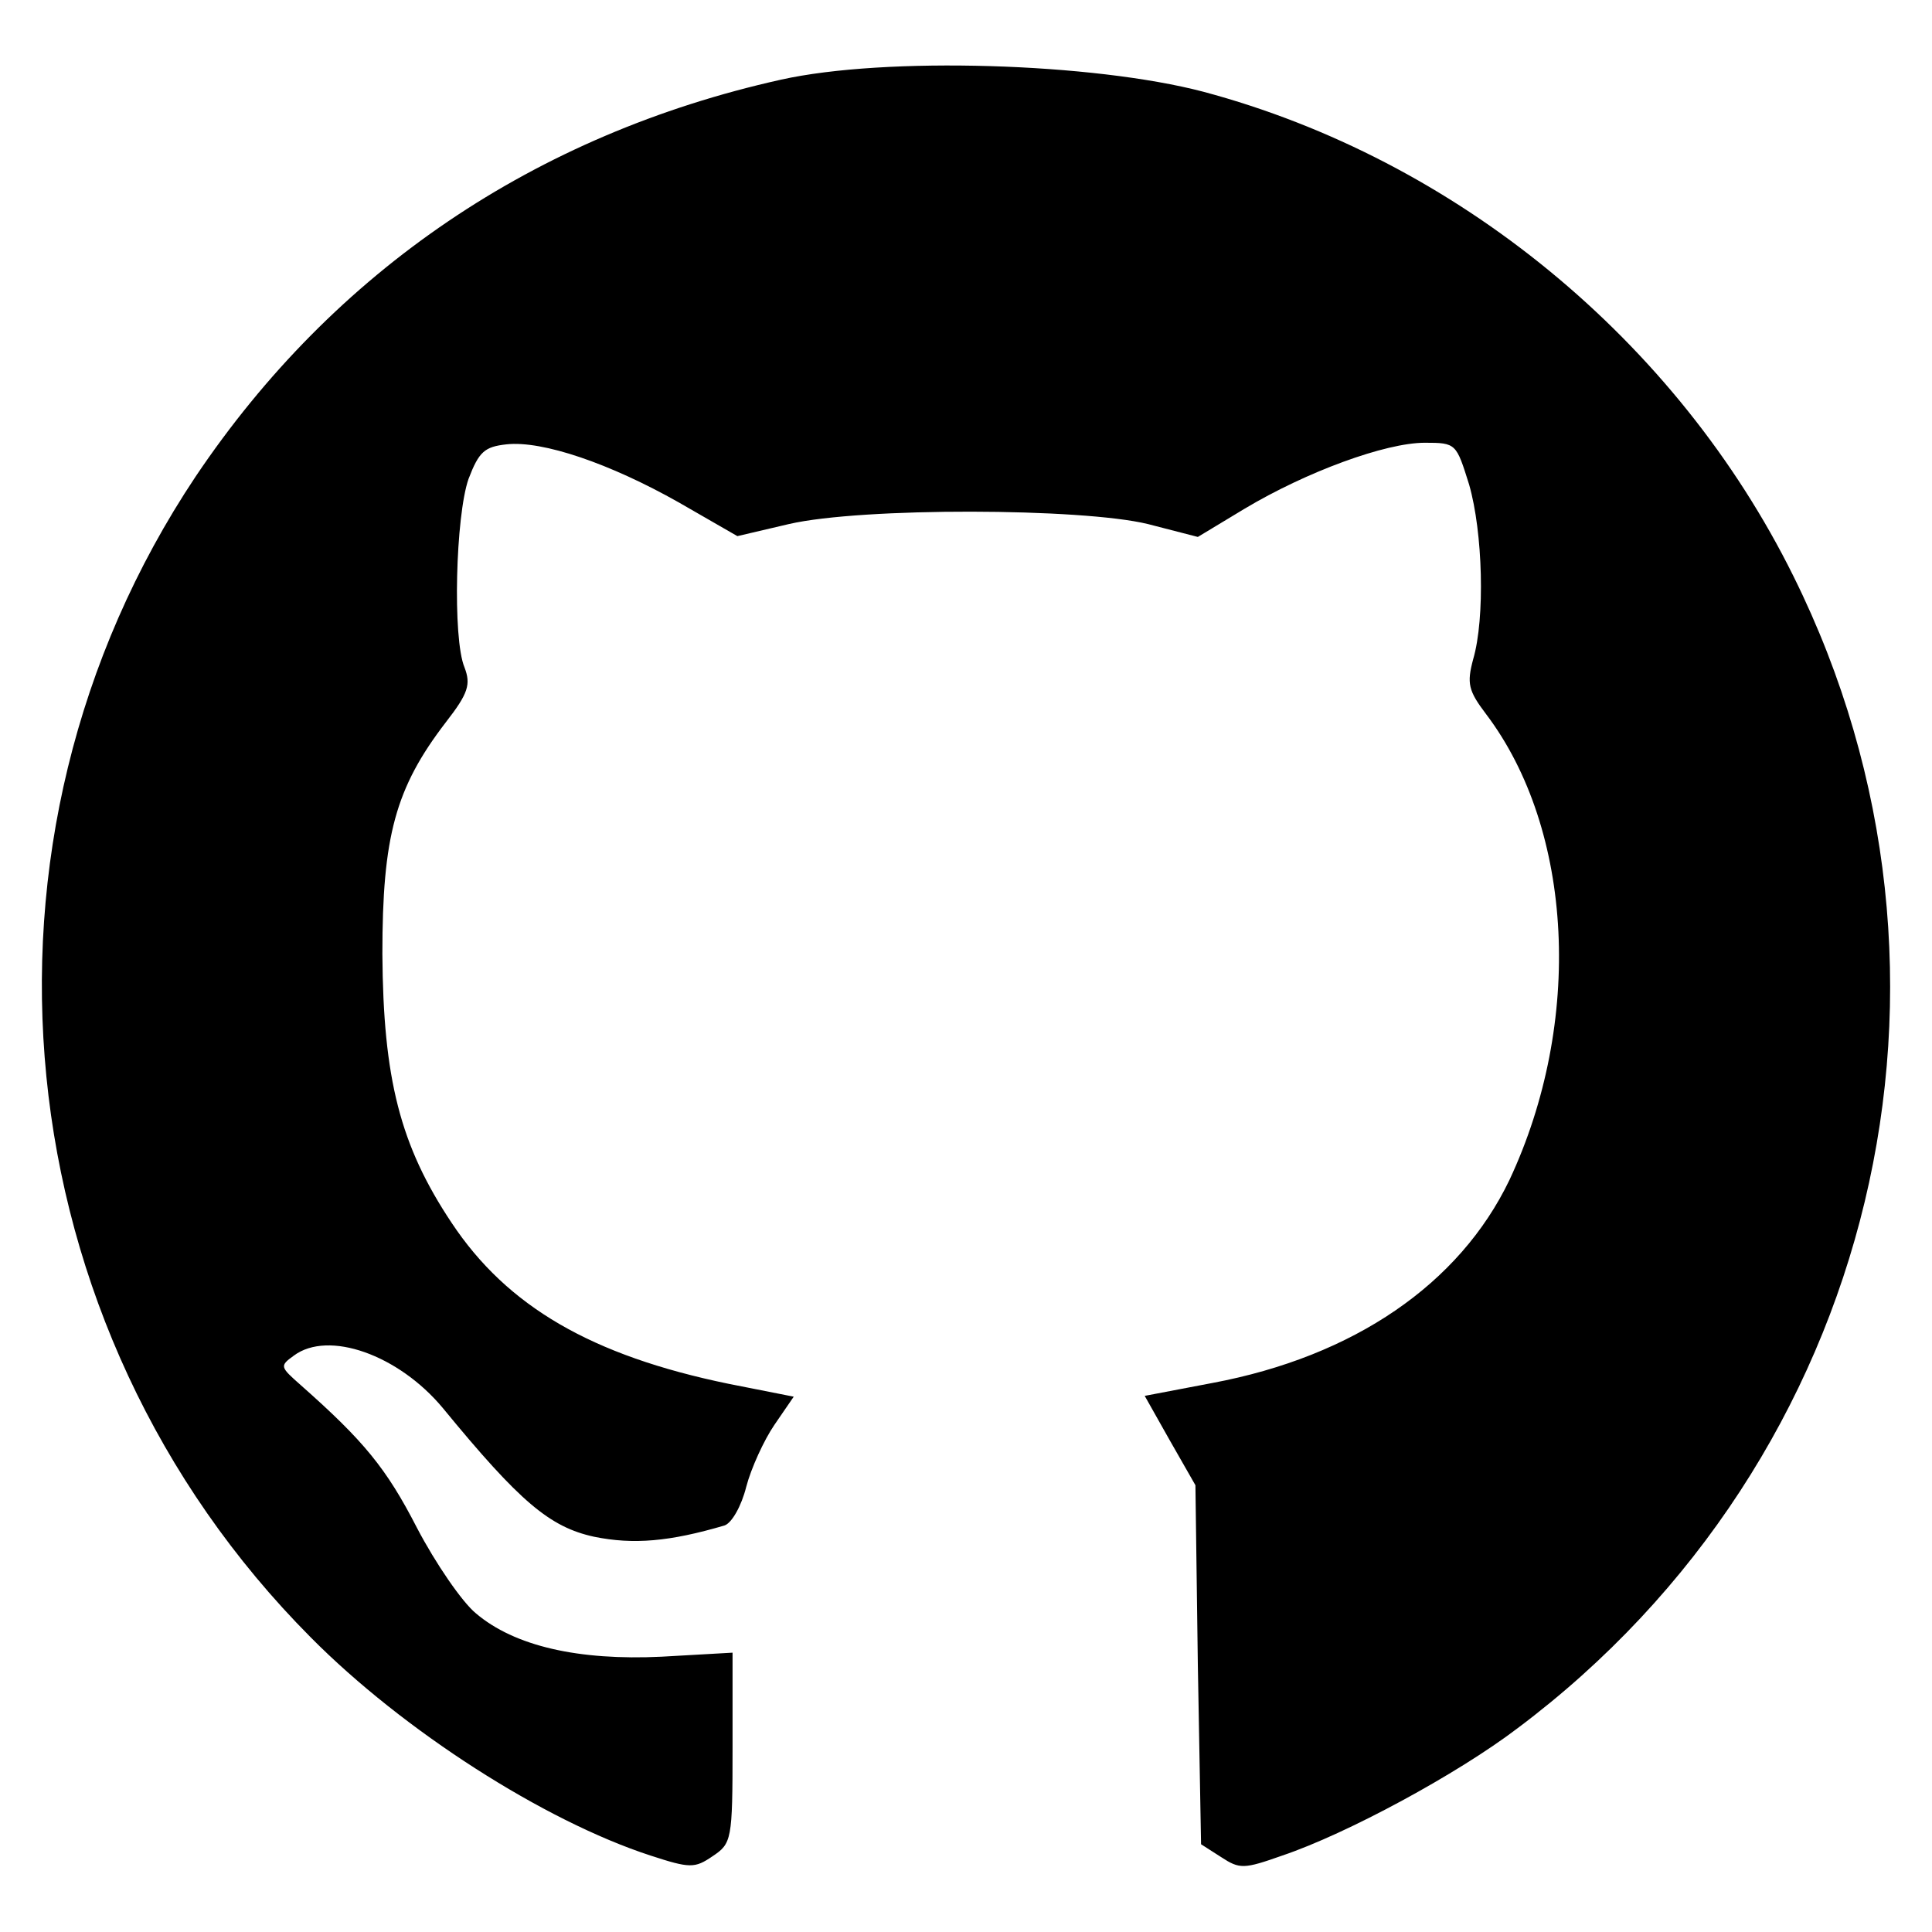
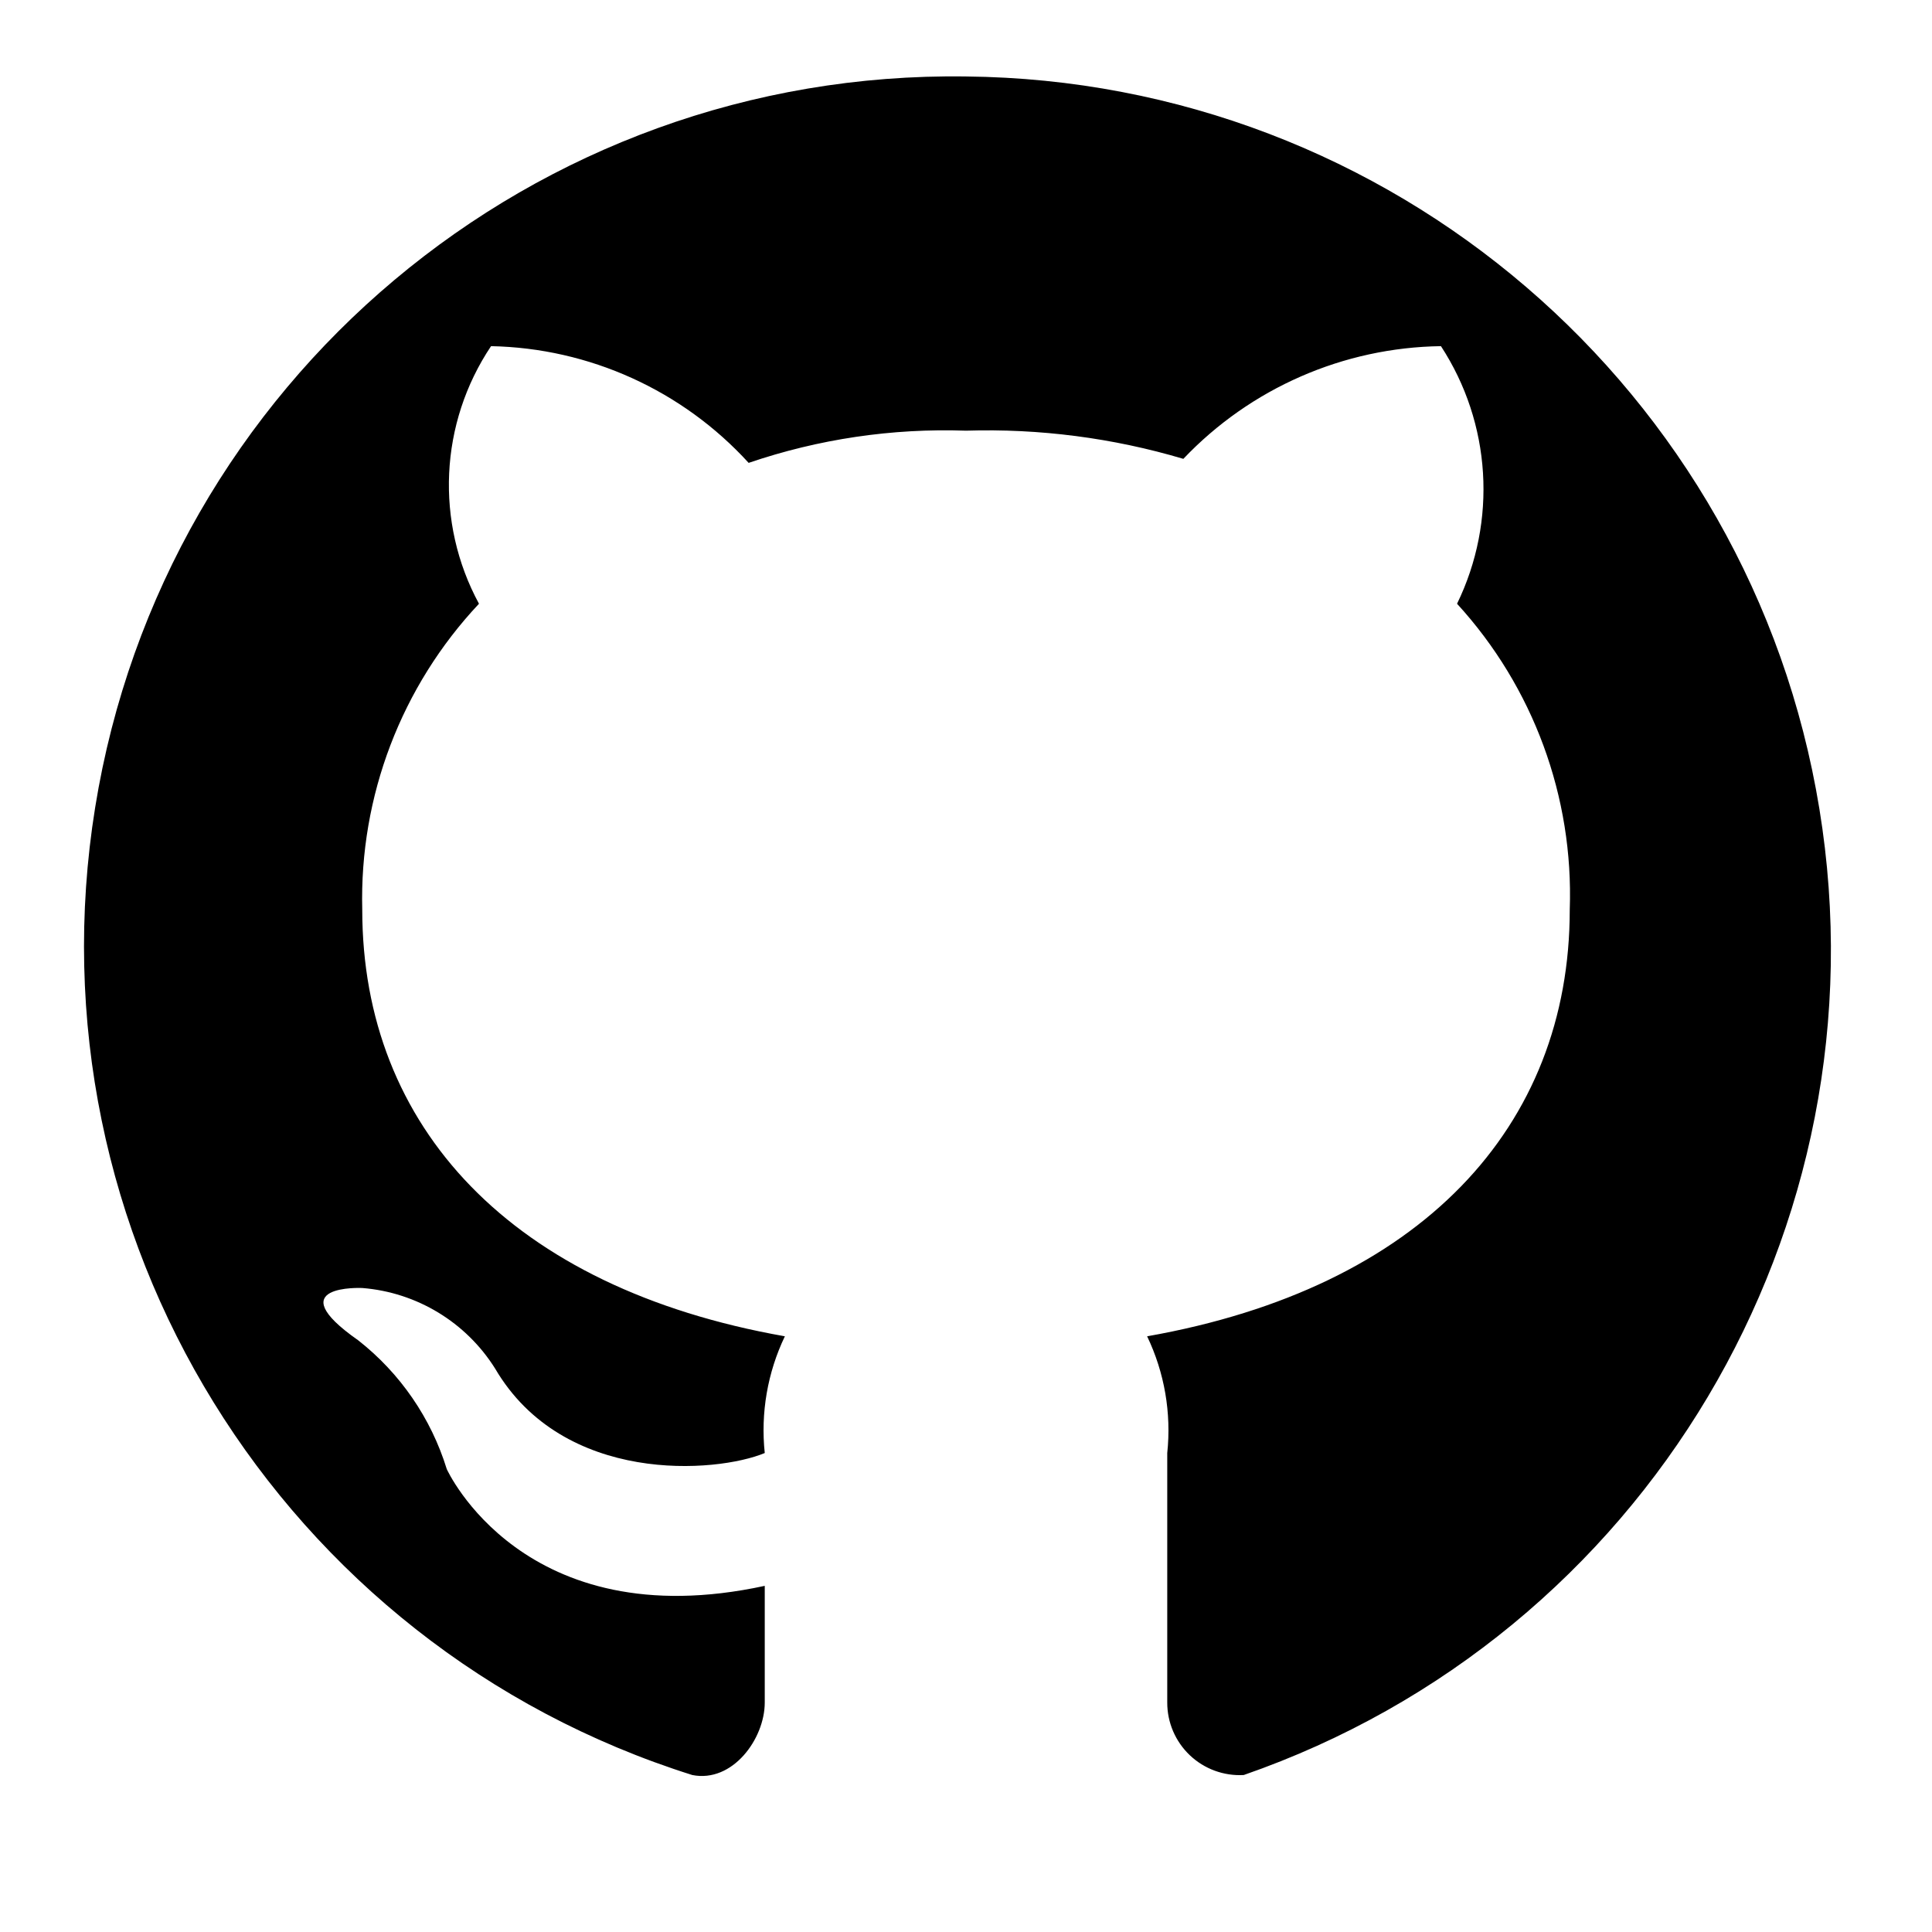
- <svg xmlns="http://www.w3.org/2000/svg" version="1.0" width="240pt" height="240pt" viewBox="0 0 240 240" preserveAspectRatio="xMidYMid meet">
-   <g transform="translate(0,240) scale(0.1,-0.1)" fill="#000000" stroke="none">
-     <path d="M970 2301 c-305 -68 -555 -237 -727 -493 -301 -451 -241 -1056 143 -1442 115 -116 290 -228 422 -271 49 -16 55 -16 77 -1 24 16 25 20 25 135 l0 118 -88 -5 c-103 -5 -183 13 -231 54 -17 14 -50 62 -73 106 -38 74 -66 108 -144 177 -26 23 -27 24 -9 37 43 32 130 1 185 -65 96 -117 133 -148 188 -160 49 -10 94 -6 162 14 9 3 21 24 27 48 6 23 22 58 35 77 l24 35 -81 16 c-170 35 -275 96 -344 200 -64 96 -85 179 -86 334 0 146 16 206 79 288 28 36 31 47 23 68 -15 36 -11 188 5 234 13 34 20 40 47 43 45 5 129 -24 214 -72 l73 -42 64 15 c91 21 364 20 446 0 l62 -16 58 35 c77 46 175 82 224 82 39 0 39 -1 55 -52 17 -59 20 -166 5 -217 -8 -30 -6 -39 16 -68 109 -144 121 -383 29 -579 -62 -129 -193 -219 -369 -252 l-84 -16 31 -55 32 -56 3 -223 4 -223 25 -16 c23 -15 28 -15 76 2 80 27 217 101 292 158 446 334 590 933 343 1431 -145 293 -419 518 -733 602 -137 36 -395 44 -525 15z" />
+ <svg xmlns="http://www.w3.org/2000/svg" width="800px" height="800px" viewBox="0 0 48 48">
+   <g id="Layer_2" data-name="Layer 2">
+     <g id="invisible_box" data-name="invisible box">
+       <rect width="48" height="48" fill="none" />
+       <rect width="48" height="48" fill="none" />
+     </g>
+     <g id="icons_Q2" data-name="icons Q2">
+       <path d="M24,1.9a21.6,21.6,0,0,0-6.8,42.2c1,.2,1.8-.9,1.8-1.8V39.4c-6,1.3-7.9-2.9-7.9-2.9a6.5,6.5,0,0,0-2.2-3.2C6.9,31.9,9,32,9,32a4.3,4.3,0,0,1,3.3,2c1.7,2.9,5.5,2.6,6.7,2.1a5.4,5.4,0,0,1,.5-2.9C12.7,32,9,28,9,22.6A10.7,10.7,0,0,1,11.9,15a6.2,6.2,0,0,1,.3-6.4,8.9,8.9,0,0,1,6.4,2.9,15.1,15.1,0,0,1,5.4-.8,17.1,17.1,0,0,1,5.4.7,9,9,0,0,1,6.4-2.8,6.5,6.5,0,0,1,.4,6.4A10.7,10.7,0,0,1,39,22.6C39,28,35.3,32,28.5,33.2a5.4,5.4,0,0,1,.5,2.9v6.2a1.8,1.8,0,0,0,1.9,1.8A21.7,21.7,0,0,0,24,1.9Z" />
+     </g>
  </g>
</svg>
